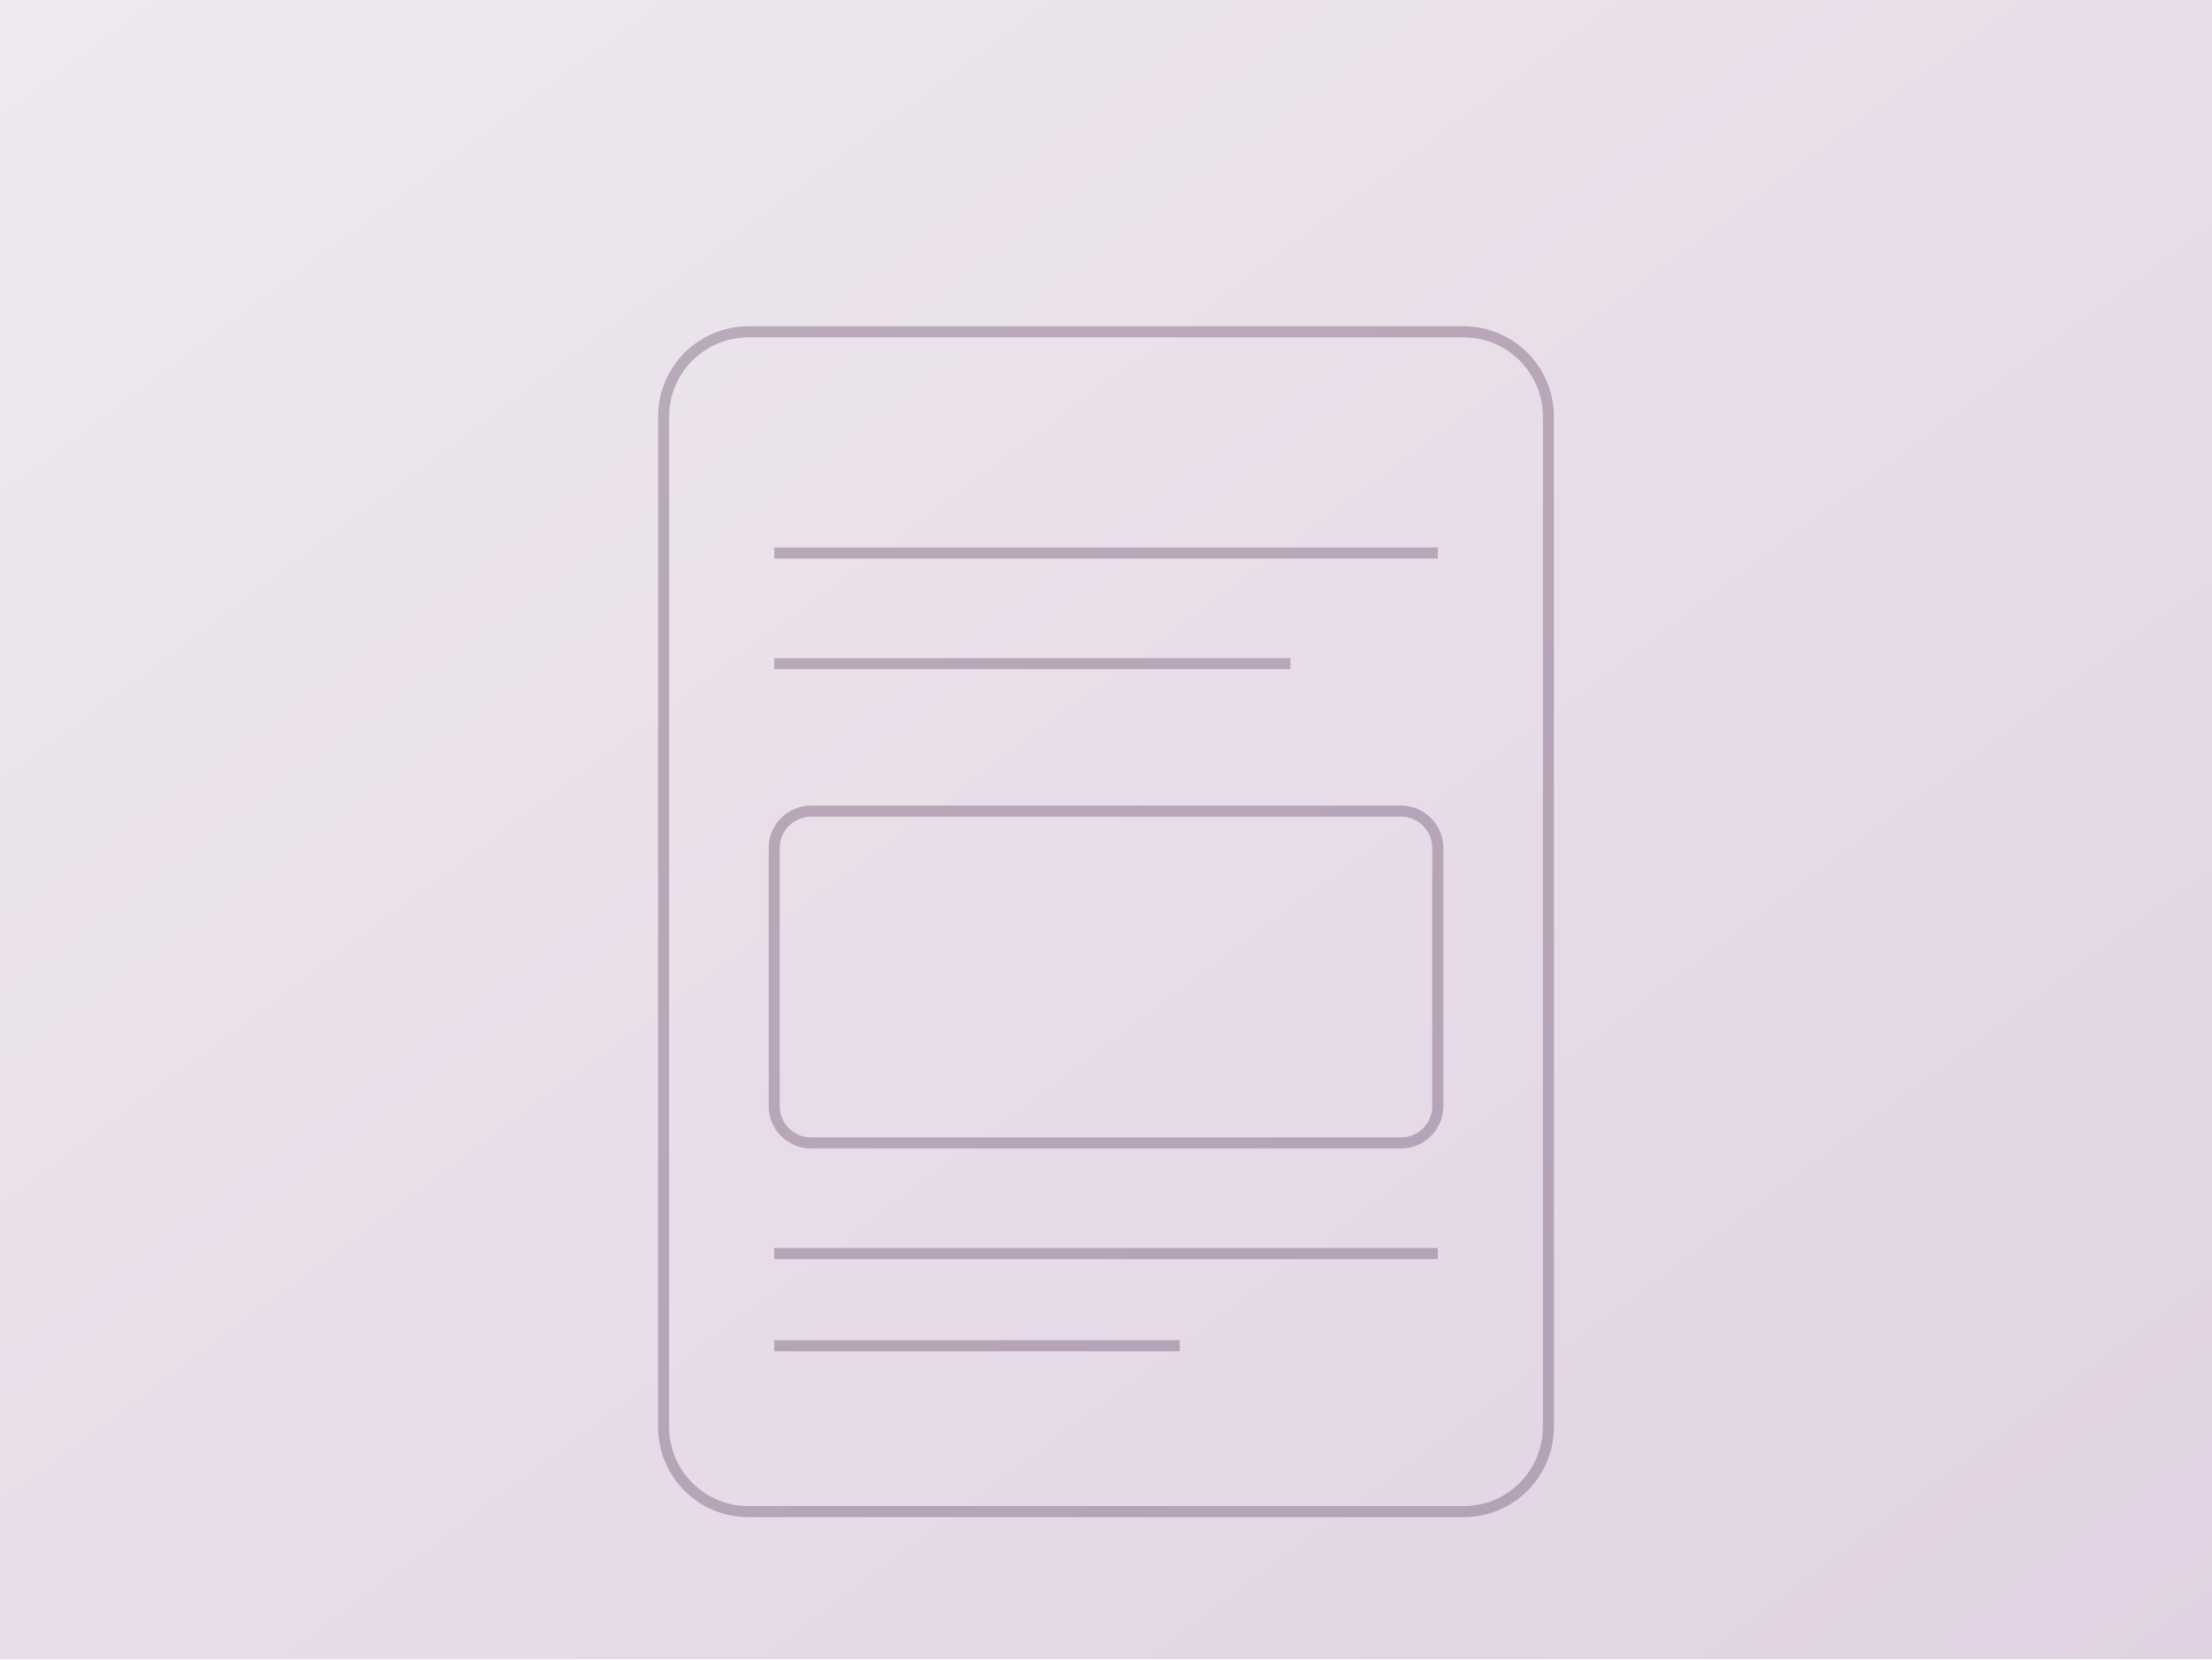
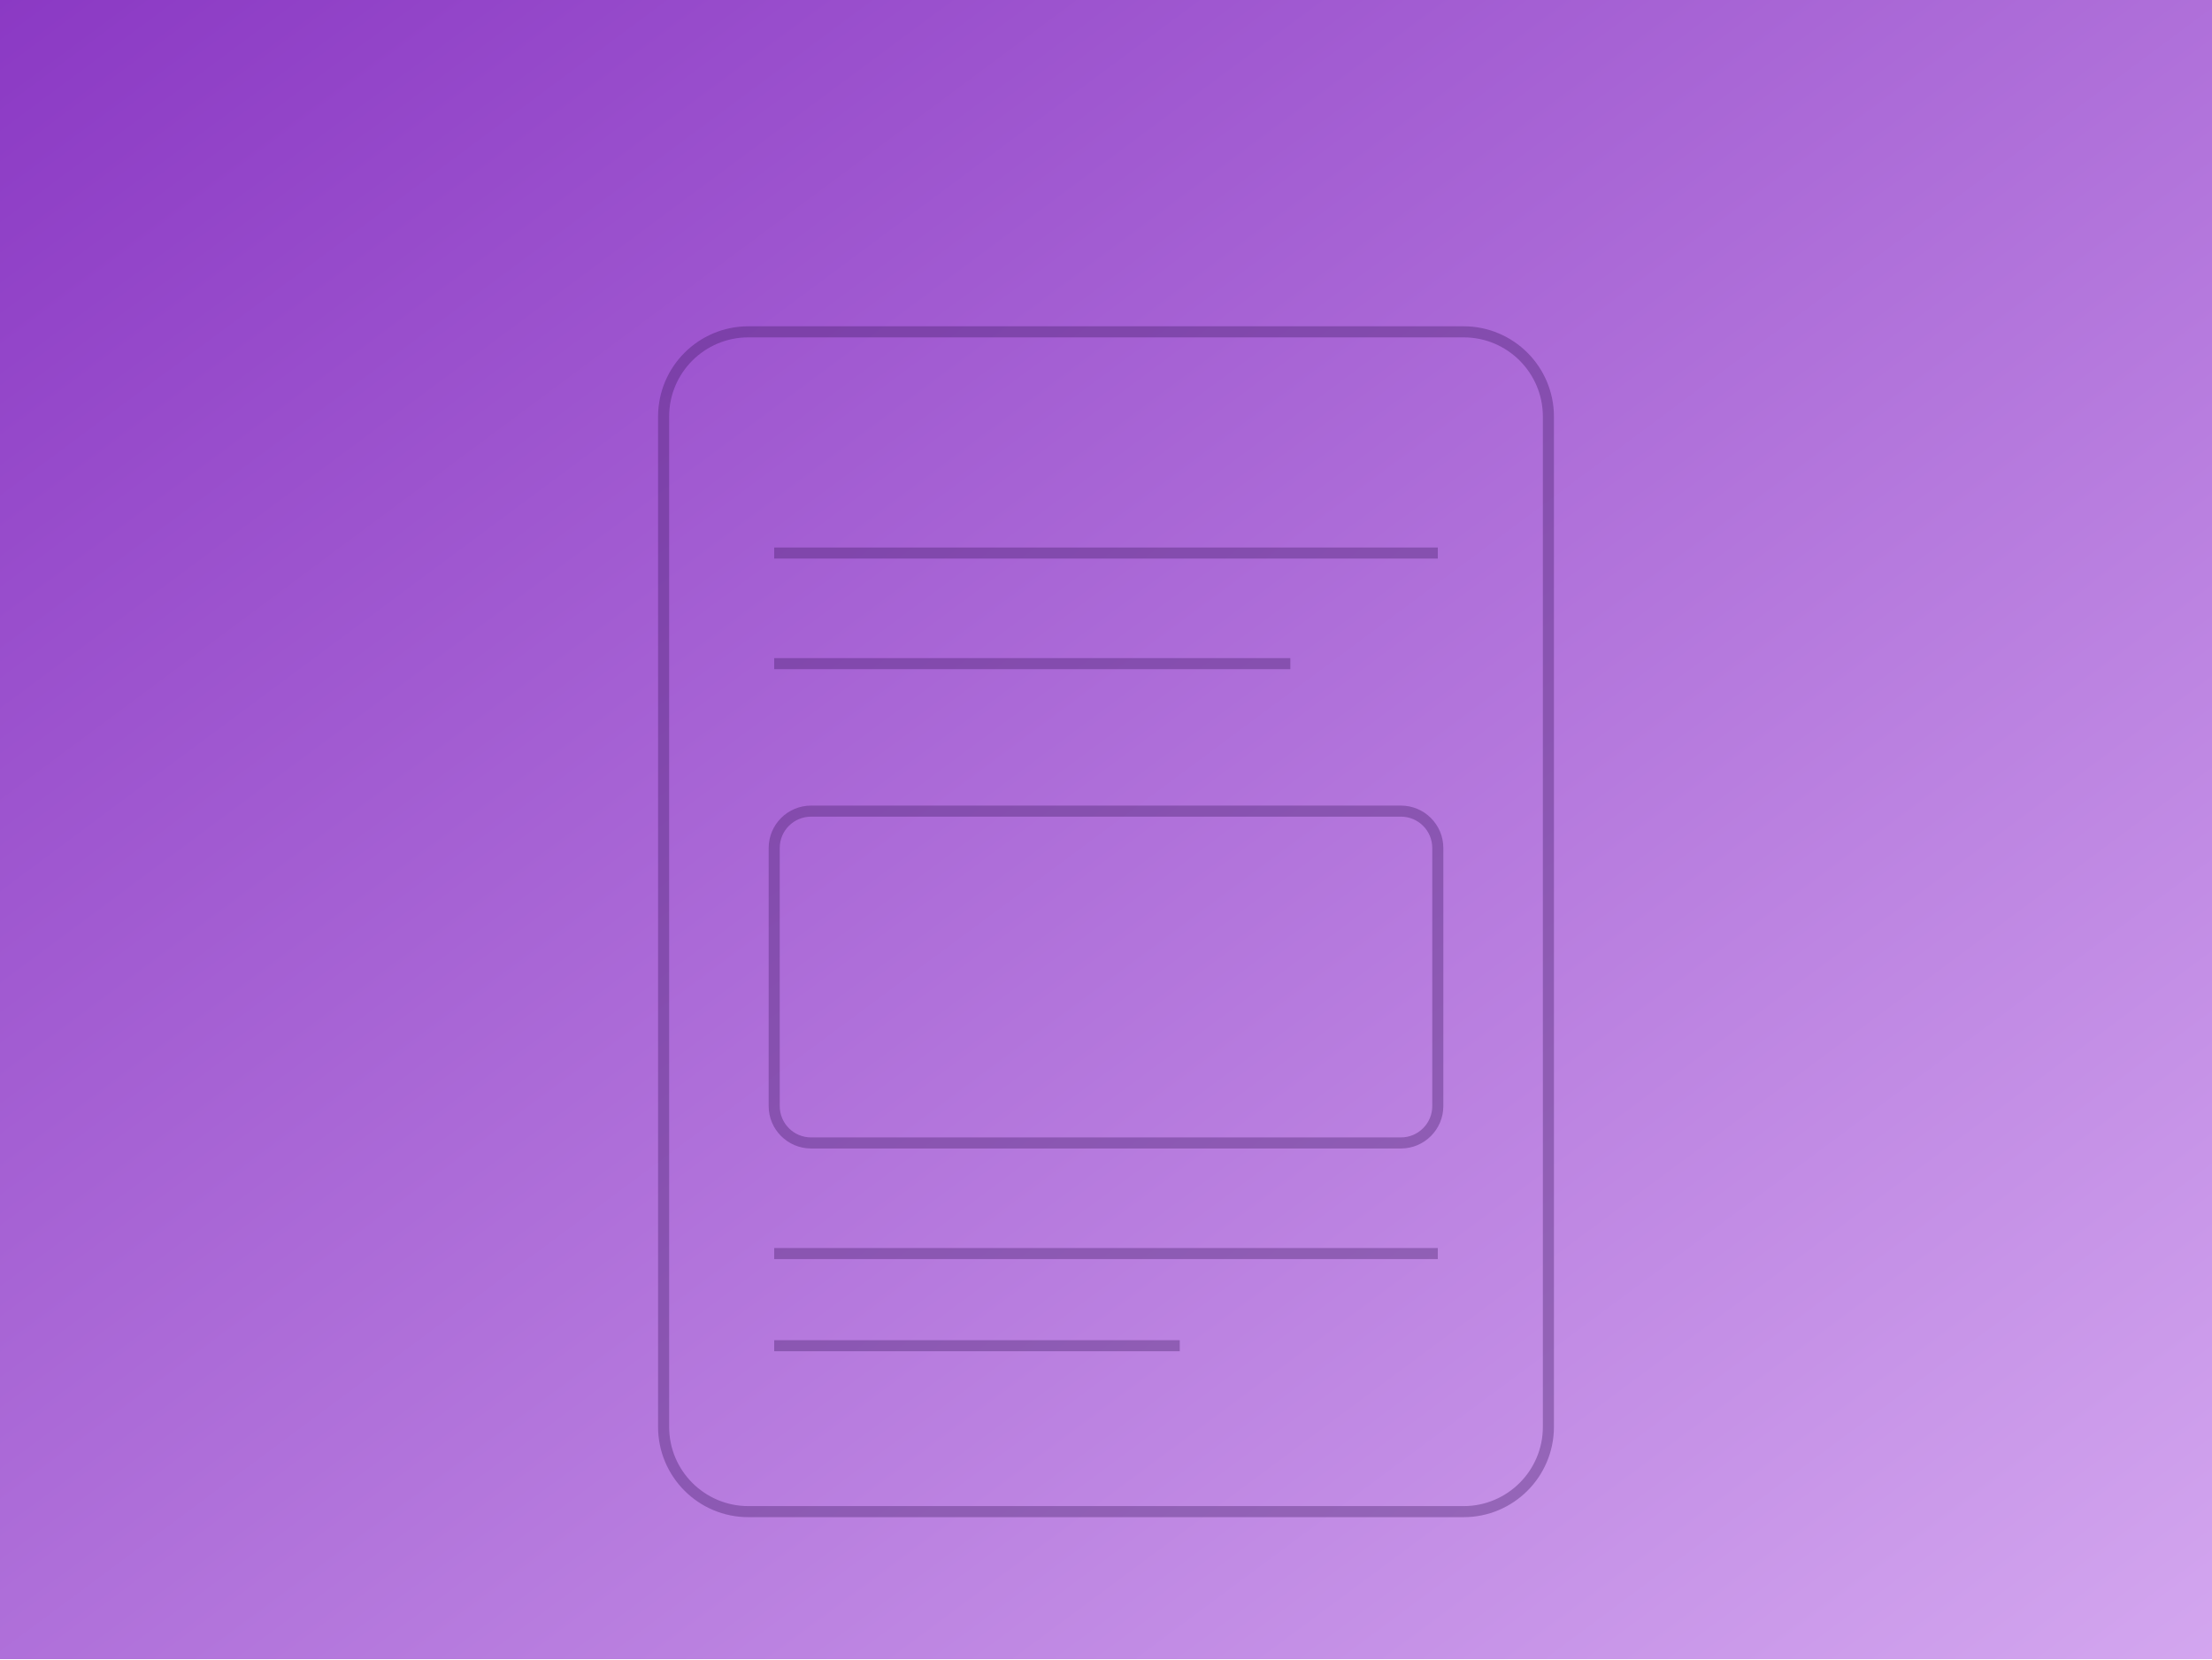
<svg xmlns="http://www.w3.org/2000/svg" width="1200" height="900" viewBox="0 0 1200 900" fill="none">
  <defs>
    <linearGradient id="g" x1="0" y1="0" x2="1" y2="1">
-       <stop offset="0" stop-color="#efe9ef" />
-       <stop offset="1" stop-color="#e0d2e2" />
+       <stop offset="0" stop-color="#8b39c4" />
+       <stop offset="1" stop-color="#d3a6ef" />
    </linearGradient>
  </defs>
  <rect width="1200" height="900" fill="url(#g)" />
-   <g opacity="0.35" stroke="#5c3f5f" stroke-width="6" fill="none">
+   <g opacity="0.35" stroke="#3d1660" stroke-width="6" fill="none">
    <rect x="360" y="180" width="480" height="640" rx="46" />
    <line x1="420" y1="300" x2="780" y2="300" />
    <line x1="420" y1="360" x2="700" y2="360" />
    <rect x="420" y="440" width="360" height="180" rx="20" />
    <line x1="420" y1="680" x2="780" y2="680" />
    <line x1="420" y1="730" x2="640" y2="730" />
  </g>
</svg>
